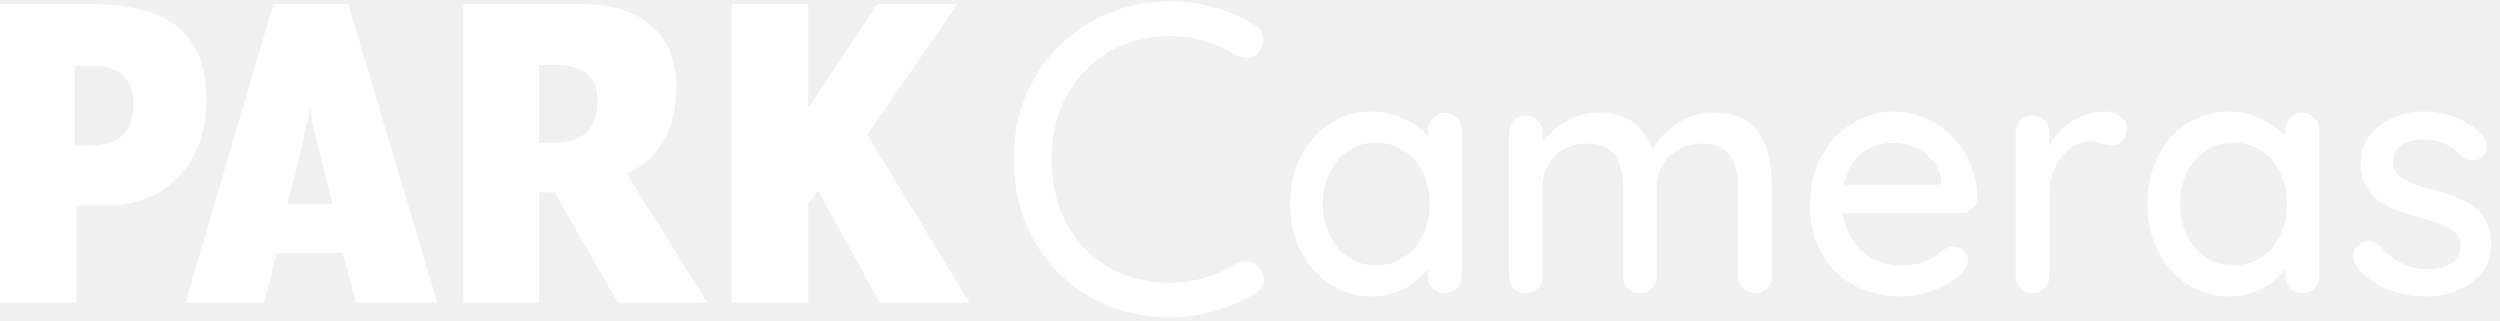
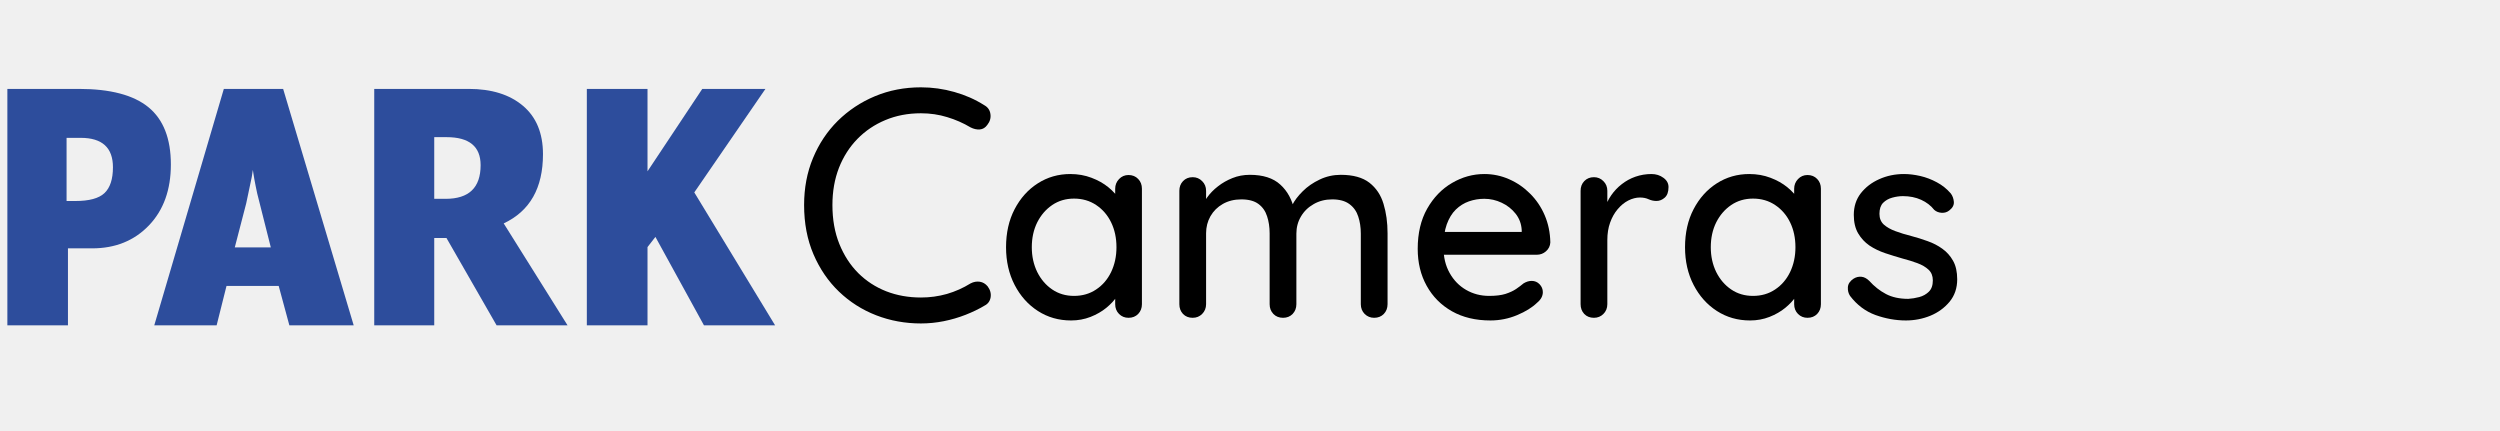
- <svg xmlns="http://www.w3.org/2000/svg" width="242" height="31" viewBox="0 0 242 31" fill="none">
-   <path d="M139.856 10.919C140.338 10.919 140.73 11.082 141.038 11.402C141.342 11.715 141.496 12.113 141.496 12.596V26.707C141.496 27.184 141.342 27.582 141.038 27.901C140.73 28.215 140.338 28.372 139.856 28.372C139.397 28.372 139.011 28.215 138.698 27.901C138.384 27.582 138.227 27.184 138.227 26.707V24.355L138.915 24.452C138.915 24.847 138.752 25.284 138.433 25.767C138.119 26.243 137.688 26.704 137.142 27.154C136.602 27.597 135.96 27.968 135.212 28.263C134.47 28.553 133.68 28.698 132.836 28.698C131.331 28.698 129.981 28.311 128.783 27.54C127.583 26.768 126.637 25.706 125.937 24.355C125.237 23.005 124.888 21.47 124.888 19.748C124.888 17.981 125.237 16.428 125.937 15.092C126.637 13.751 127.577 12.701 128.759 11.944C129.947 11.181 131.274 10.799 132.74 10.799C133.671 10.799 134.537 10.952 135.333 11.257C136.129 11.555 136.819 11.944 137.407 12.427C137.992 12.909 138.445 13.416 138.758 13.947C139.078 14.477 139.241 14.984 139.241 15.466L138.227 15.563V12.596C138.227 12.137 138.384 11.745 138.698 11.414C139.011 11.085 139.397 10.919 139.856 10.919ZM133.198 25.694C134.217 25.694 135.119 25.435 135.9 24.91C136.687 24.389 137.299 23.677 137.733 22.775C138.167 21.868 138.384 20.858 138.384 19.748C138.384 18.614 138.167 17.601 137.733 16.709C137.299 15.816 136.687 15.111 135.9 14.586C135.119 14.064 134.217 13.802 133.198 13.802C132.191 13.802 131.304 14.064 130.532 14.586C129.76 15.111 129.148 15.816 128.699 16.709C128.256 17.601 128.036 18.614 128.036 19.748C128.036 20.858 128.256 21.868 128.699 22.775C129.148 23.677 129.76 24.389 130.532 24.91C131.304 25.435 132.191 25.694 133.198 25.694Z" fill="white" />
-   <path d="M154.695 10.895C156.302 10.895 157.541 11.293 158.41 12.089C159.284 12.879 159.863 13.947 160.147 15.297L159.628 15.141L159.857 14.622C160.138 14.052 160.569 13.482 161.148 12.909C161.727 12.33 162.417 11.854 163.222 11.474C164.024 11.088 164.887 10.895 165.803 10.895C167.305 10.895 168.472 11.218 169.301 11.86C170.127 12.505 170.703 13.365 171.026 14.441C171.354 15.521 171.52 16.721 171.52 18.047V26.707C171.52 27.184 171.367 27.582 171.062 27.901C170.754 28.215 170.362 28.372 169.88 28.372C169.428 28.372 169.042 28.215 168.722 27.901C168.409 27.582 168.252 27.184 168.252 26.707V18.084C168.252 17.321 168.146 16.624 167.938 15.997C167.736 15.364 167.377 14.857 166.865 14.477C166.349 14.091 165.646 13.898 164.754 13.898C163.91 13.898 163.153 14.091 162.486 14.477C161.817 14.857 161.298 15.364 160.931 15.997C160.56 16.624 160.376 17.321 160.376 18.084V26.707C160.376 27.184 160.222 27.582 159.917 27.901C159.61 28.215 159.221 28.372 158.747 28.372C158.265 28.372 157.87 28.215 157.565 27.901C157.258 27.582 157.107 27.184 157.107 26.707V18.047C157.107 17.285 157.002 16.588 156.794 15.961C156.591 15.328 156.239 14.824 155.732 14.453C155.232 14.085 154.538 13.898 153.646 13.898C152.792 13.898 152.041 14.085 151.39 14.453C150.739 14.824 150.232 15.328 149.87 15.961C149.515 16.588 149.34 17.285 149.34 18.047V26.707C149.34 27.184 149.177 27.582 148.857 27.901C148.544 28.215 148.158 28.372 147.699 28.372C147.217 28.372 146.822 28.215 146.517 27.901C146.219 27.582 146.071 27.184 146.071 26.707V12.849C146.071 12.376 146.219 11.981 146.517 11.667C146.822 11.347 147.217 11.184 147.699 11.184C148.158 11.184 148.544 11.347 148.857 11.667C149.177 11.981 149.34 12.376 149.34 12.849V14.779L148.712 15.141C148.863 14.658 149.114 14.17 149.46 13.669C149.813 13.172 150.256 12.716 150.787 12.306C151.318 11.89 151.909 11.552 152.56 11.293C153.217 11.028 153.929 10.895 154.695 10.895Z" fill="white" />
-   <path d="M184.095 28.698C182.286 28.698 180.718 28.324 179.391 27.576C178.064 26.822 177.033 25.785 176.303 24.464C175.571 23.146 175.206 21.639 175.206 19.941C175.206 18.029 175.592 16.392 176.364 15.032C177.142 13.666 178.152 12.62 179.391 11.896C180.636 11.166 181.954 10.799 183.347 10.799C184.415 10.799 185.428 11.013 186.387 11.438C187.342 11.857 188.196 12.445 188.944 13.199C189.697 13.947 190.294 14.827 190.729 15.84C191.163 16.853 191.392 17.96 191.416 19.157C191.392 19.591 191.214 19.953 190.885 20.242C190.563 20.526 190.186 20.665 189.752 20.665H177.039L176.255 17.878H188.546L187.918 18.47V17.649C187.876 16.895 187.629 16.226 187.171 15.647C186.712 15.068 186.145 14.622 185.47 14.308C184.795 13.989 184.086 13.826 183.347 13.826C182.696 13.826 182.069 13.931 181.466 14.139C180.869 14.351 180.335 14.682 179.861 15.141C179.394 15.599 179.023 16.208 178.752 16.962C178.486 17.71 178.354 18.638 178.354 19.748C178.354 20.948 178.601 21.991 179.102 22.884C179.599 23.776 180.272 24.47 181.116 24.959C181.966 25.45 182.907 25.694 183.938 25.694C184.74 25.694 185.404 25.616 185.928 25.453C186.45 25.284 186.884 25.085 187.231 24.85C187.584 24.609 187.888 24.38 188.148 24.163C188.476 23.963 188.805 23.861 189.137 23.861C189.523 23.861 189.842 24 190.101 24.271C190.367 24.545 190.5 24.868 190.5 25.236C190.5 25.718 190.261 26.153 189.788 26.538C189.2 27.111 188.389 27.612 187.352 28.046C186.314 28.48 185.229 28.698 184.095 28.698Z" fill="white" />
-   <path d="M196.743 28.372C196.26 28.372 195.865 28.215 195.561 27.901C195.262 27.582 195.115 27.184 195.115 26.707V12.849C195.115 12.376 195.262 11.981 195.561 11.667C195.865 11.347 196.26 11.184 196.743 11.184C197.201 11.184 197.587 11.347 197.901 11.667C198.22 11.981 198.383 12.376 198.383 12.849V16.516L198.045 15.104C198.22 14.495 198.492 13.928 198.853 13.404C199.215 12.882 199.644 12.427 200.144 12.041C200.642 11.649 201.199 11.341 201.821 11.124C202.448 10.907 203.099 10.799 203.774 10.799C204.335 10.799 204.824 10.952 205.234 11.257C205.65 11.555 205.861 11.932 205.861 12.391C205.861 12.979 205.707 13.41 205.403 13.681C205.095 13.956 204.757 14.091 204.39 14.091C204.058 14.091 203.741 14.025 203.437 13.886C203.129 13.742 202.773 13.669 202.363 13.669C201.905 13.669 201.435 13.79 200.952 14.031C200.476 14.272 200.042 14.628 199.65 15.092C199.255 15.56 198.944 16.112 198.721 16.745C198.495 17.372 198.383 18.081 198.383 18.868V26.707C198.383 27.184 198.22 27.582 197.901 27.901C197.587 28.215 197.201 28.372 196.743 28.372Z" fill="white" />
-   <path d="M222.848 10.919C223.33 10.919 223.722 11.082 224.03 11.402C224.334 11.715 224.488 12.113 224.488 12.596V26.707C224.488 27.184 224.334 27.582 224.03 27.901C223.722 28.215 223.33 28.372 222.848 28.372C222.39 28.372 222.004 28.215 221.69 27.901C221.376 27.582 221.22 27.184 221.22 26.707V24.355L221.907 24.452C221.907 24.847 221.744 25.284 221.425 25.767C221.111 26.243 220.68 26.704 220.134 27.154C219.594 27.597 218.952 27.968 218.204 28.263C217.463 28.553 216.673 28.698 215.828 28.698C214.324 28.698 212.973 28.311 211.776 27.54C210.576 26.768 209.629 25.706 208.929 24.355C208.23 23.005 207.88 21.47 207.88 19.748C207.88 17.981 208.23 16.428 208.929 15.092C209.629 13.751 210.57 12.701 211.752 11.944C212.94 11.181 214.266 10.799 215.732 10.799C216.664 10.799 217.529 10.952 218.325 11.257C219.121 11.555 219.811 11.944 220.399 12.427C220.984 12.909 221.437 13.416 221.75 13.947C222.07 14.477 222.233 14.984 222.233 15.466L221.22 15.563V12.596C221.22 12.137 221.376 11.745 221.69 11.414C222.004 11.085 222.39 10.919 222.848 10.919ZM216.19 25.694C217.209 25.694 218.111 25.435 218.892 24.91C219.679 24.389 220.291 23.677 220.725 22.775C221.159 21.868 221.376 20.858 221.376 19.748C221.376 18.614 221.159 17.601 220.725 16.709C220.291 15.816 219.679 15.111 218.892 14.586C218.111 14.064 217.209 13.802 216.19 13.802C215.183 13.802 214.296 14.064 213.525 14.586C212.753 15.111 212.141 15.816 211.691 16.709C211.248 17.601 211.028 18.614 211.028 19.748C211.028 20.858 211.248 21.868 211.691 22.775C212.141 23.677 212.753 24.389 213.525 24.91C214.296 25.435 215.183 25.694 216.19 25.694Z" fill="white" />
-   <path d="M228.05 25.694C227.848 25.39 227.76 25.037 227.784 24.633C227.808 24.232 228.037 23.885 228.472 23.596C228.776 23.403 229.099 23.324 229.437 23.354C229.774 23.387 230.094 23.556 230.401 23.861C231.011 24.536 231.692 25.073 232.44 25.465C233.188 25.86 234.095 26.056 235.166 26.056C235.6 26.032 236.046 25.96 236.504 25.839C236.963 25.718 237.352 25.501 237.674 25.188C238.003 24.874 238.169 24.413 238.169 23.801C238.169 23.255 237.994 22.821 237.65 22.498C237.304 22.169 236.845 21.901 236.275 21.69C235.711 21.482 235.105 21.292 234.454 21.123C233.755 20.924 233.049 20.707 232.343 20.472C231.635 20.23 230.995 19.923 230.426 19.543C229.862 19.157 229.4 18.66 229.039 18.047C228.683 17.438 228.508 16.684 228.508 15.792C228.508 14.773 228.791 13.892 229.364 13.15C229.943 12.412 230.694 11.836 231.62 11.426C232.542 11.01 233.552 10.799 234.647 10.799C235.274 10.799 235.938 10.88 236.637 11.04C237.337 11.203 238.012 11.459 238.663 11.812C239.315 12.159 239.882 12.614 240.364 13.175C240.581 13.464 240.705 13.808 240.738 14.2C240.768 14.586 240.587 14.933 240.195 15.237C239.936 15.454 239.622 15.557 239.254 15.539C238.884 15.514 238.579 15.394 238.338 15.177C237.928 14.655 237.391 14.245 236.734 13.947C236.082 13.651 235.341 13.5 234.514 13.5C234.104 13.5 233.673 13.561 233.224 13.681C232.772 13.802 232.395 14.016 232.09 14.32C231.792 14.628 231.644 15.074 231.644 15.659C231.644 16.208 231.819 16.645 232.174 16.974C232.536 17.297 233.01 17.565 233.598 17.782C234.183 17.999 234.828 18.198 235.528 18.373C236.203 18.551 236.869 18.759 237.53 19C238.196 19.235 238.796 19.543 239.327 19.929C239.864 20.309 240.304 20.797 240.641 21.4C240.979 21.997 241.148 22.751 241.148 23.668C241.148 24.738 240.837 25.652 240.219 26.406C239.598 27.154 238.814 27.727 237.867 28.119C236.918 28.505 235.92 28.698 234.876 28.698C233.628 28.698 232.392 28.474 231.161 28.034C229.931 27.585 228.894 26.804 228.05 25.694Z" fill="white" />
-   <path d="M121.438 2.434C121.92 2.693 122.197 3.079 122.27 3.591C122.342 4.098 122.204 4.565 121.86 4.991C121.6 5.361 121.275 5.564 120.883 5.594C120.488 5.618 120.09 5.53 119.689 5.328C118.754 4.767 117.747 4.321 116.661 3.99C115.582 3.661 114.448 3.495 113.26 3.495C111.578 3.495 110.043 3.791 108.653 4.375C107.26 4.954 106.053 5.772 105.034 6.824C104.012 7.879 103.216 9.128 102.646 10.575C102.082 12.022 101.802 13.627 101.802 15.387C101.802 17.263 102.097 18.939 102.694 20.417C103.288 21.889 104.106 23.143 105.143 24.18C106.18 25.217 107.386 26.007 108.761 26.544C110.136 27.084 111.635 27.352 113.26 27.352C114.424 27.352 115.546 27.201 116.625 26.894C117.702 26.58 118.724 26.122 119.689 25.519C120.09 25.326 120.488 25.26 120.883 25.314C121.275 25.371 121.619 25.567 121.908 25.905C122.246 26.363 122.369 26.843 122.282 27.34C122.201 27.832 121.932 28.194 121.474 28.426C120.765 28.854 119.957 29.243 119.05 29.596C118.139 29.951 117.195 30.223 116.215 30.416C115.232 30.615 114.249 30.717 113.26 30.717C111.21 30.717 109.274 30.361 107.459 29.656C105.64 28.95 104.036 27.928 102.646 26.592C101.253 25.26 100.153 23.646 99.341 21.756C98.536 19.868 98.135 17.745 98.135 15.387C98.135 13.168 98.515 11.139 99.281 9.296C100.053 7.448 101.126 5.844 102.501 4.484C103.876 3.118 105.481 2.054 107.314 1.288C109.147 0.516 111.128 0.13 113.26 0.13C114.732 0.13 116.17 0.332 117.578 0.733C118.983 1.128 120.271 1.695 121.438 2.434Z" fill="white" />
-   <path d="M33.165 24.48H26.785L25.579 29.292H17.956L26.459 0.394H33.708L42.332 29.292H34.468L33.165 24.48ZM30.005 10.296L29.873 11.164L29.197 14.373L27.798 19.764H32.2L30.536 13.166L30.343 12.238C30.286 11.981 30.237 11.728 30.198 11.478C30.15 11.246 30.114 11.032 30.09 10.839L30.005 10.296Z" fill="white" />
-   <path d="M68.472 29.292H59.8L53.673 18.618H52.178V29.292H44.844V0.394H56.387C59.191 0.394 61.407 1.087 63.033 2.468C64.655 3.843 65.469 5.815 65.469 8.378C65.469 12.512 63.868 15.332 60.669 16.833L68.472 29.292ZM52.178 6.292V13.83H53.577C56.423 13.83 57.846 12.461 57.846 9.717C57.846 7.434 56.459 6.292 53.685 6.292H52.178Z" fill="white" />
-   <path d="M93.842 29.292H85.146L79.212 18.485L78.247 19.728V29.292H70.829V0.394H78.247V10.465L84.941 0.394H92.66L83.964 13.046L93.842 29.292Z" fill="white" />
-   <path d="M7.406 19.885V29.292H0V0.394H8.732C12.583 0.394 15.42 1.141 17.248 2.637C19.072 4.133 19.985 6.466 19.985 9.633C19.985 12.738 19.087 15.223 17.296 17.086C15.502 18.953 13.189 19.885 10.361 19.885H7.406ZM7.237 6.376V14.095H8.322C10.002 14.095 11.184 13.776 11.868 13.13C12.559 12.479 12.906 11.427 12.906 9.97C12.906 7.576 11.591 6.376 8.962 6.376H7.237Z" fill="white" />
+ <svg xmlns="http://www.w3.org/2000/svg" width="308" height="53" viewBox="0 0 308 53" fill="none">
+   <path d="M139.032 21.562C139.518 21.562 139.913 21.726 140.223 22.048C140.53 22.364 140.685 22.765 140.685 23.252V37.475C140.685 37.955 140.53 38.357 140.223 38.679C139.913 38.995 139.518 39.153 139.032 39.153C138.57 39.153 138.181 38.995 137.865 38.679C137.549 38.357 137.391 37.955 137.391 37.475V35.105L138.084 35.202C138.084 35.6 137.92 36.041 137.597 36.527C137.281 37.007 136.847 37.472 136.297 37.925C135.753 38.372 135.105 38.746 134.352 39.043C133.604 39.335 132.808 39.481 131.957 39.481C130.44 39.481 129.079 39.092 127.872 38.314C126.662 37.536 125.708 36.466 125.003 35.105C124.298 33.743 123.945 32.196 123.945 30.461C123.945 28.68 124.298 27.114 125.003 25.768C125.708 24.416 126.656 23.358 127.848 22.595C129.045 21.826 130.382 21.44 131.859 21.44C132.799 21.44 133.671 21.595 134.473 21.902C135.276 22.203 135.971 22.595 136.564 23.081C137.154 23.568 137.61 24.078 137.926 24.613C138.248 25.148 138.412 25.659 138.412 26.145L137.391 26.242V23.252C137.391 22.79 137.549 22.395 137.865 22.06C138.181 21.729 138.57 21.562 139.032 21.562ZM132.321 36.454C133.349 36.454 134.257 36.193 135.045 35.664C135.838 35.138 136.455 34.421 136.892 33.512C137.33 32.597 137.549 31.579 137.549 30.461C137.549 29.318 137.33 28.297 136.892 27.397C136.455 26.497 135.838 25.786 135.045 25.258C134.257 24.732 133.349 24.467 132.321 24.467C131.306 24.467 130.413 24.732 129.635 25.258C128.857 25.786 128.24 26.497 127.787 27.397C127.34 28.297 127.118 29.318 127.118 30.461C127.118 31.579 127.34 32.597 127.787 33.512C128.24 34.421 128.857 35.138 129.635 35.664C130.413 36.193 131.306 36.454 132.321 36.454Z" fill="black" />
+   <path d="M153.988 21.538C155.608 21.538 156.857 21.939 157.732 22.741C158.614 23.537 159.197 24.613 159.483 25.975L158.96 25.817L159.191 25.294C159.474 24.72 159.908 24.145 160.492 23.568C161.076 22.984 161.771 22.504 162.583 22.121C163.391 21.732 164.261 21.538 165.185 21.538C166.698 21.538 167.874 21.863 168.71 22.51C169.543 23.16 170.123 24.027 170.448 25.112C170.78 26.2 170.947 27.409 170.947 28.747V37.475C170.947 37.955 170.792 38.356 170.485 38.679C170.175 38.995 169.78 39.153 169.294 39.153C168.838 39.153 168.449 38.995 168.126 38.679C167.81 38.356 167.652 37.955 167.652 37.475V28.783C167.652 28.014 167.546 27.312 167.336 26.68C167.133 26.042 166.771 25.531 166.254 25.148C165.735 24.759 165.026 24.564 164.127 24.564C163.276 24.564 162.513 24.759 161.841 25.148C161.167 25.531 160.644 26.042 160.273 26.68C159.899 27.312 159.714 28.014 159.714 28.783V37.475C159.714 37.955 159.559 38.356 159.252 38.679C158.942 38.995 158.55 39.153 158.073 39.153C157.586 39.153 157.188 38.995 156.881 38.679C156.571 38.356 156.419 37.955 156.419 37.475V28.747C156.419 27.978 156.313 27.276 156.103 26.643C155.9 26.005 155.544 25.498 155.034 25.124C154.529 24.753 153.83 24.564 152.93 24.564C152.07 24.564 151.314 24.753 150.657 25.124C150.001 25.498 149.49 26.005 149.125 26.643C148.767 27.276 148.59 27.978 148.59 28.747V37.475C148.59 37.955 148.426 38.356 148.104 38.679C147.788 38.995 147.399 39.153 146.937 39.153C146.451 39.153 146.053 38.995 145.746 38.679C145.445 38.356 145.296 37.955 145.296 37.475V23.507C145.296 23.03 145.445 22.632 145.746 22.316C146.053 21.993 146.451 21.829 146.937 21.829C147.399 21.829 147.788 21.993 148.104 22.316C148.426 22.632 148.59 23.03 148.59 23.507V25.452L147.958 25.817C148.11 25.33 148.362 24.838 148.712 24.334C149.068 23.832 149.514 23.373 150.049 22.96C150.584 22.54 151.18 22.2 151.836 21.939C152.499 21.671 153.216 21.538 153.988 21.538Z" fill="black" />
+   <path d="M183.622 39.481C181.798 39.481 180.218 39.104 178.881 38.35C177.543 37.591 176.504 36.545 175.768 35.214C175.03 33.886 174.662 32.366 174.662 30.655C174.662 28.728 175.051 27.078 175.829 25.707C176.613 24.331 177.631 23.276 178.881 22.547C180.136 21.811 181.464 21.44 182.868 21.44C183.944 21.44 184.965 21.656 185.932 22.085C186.895 22.507 187.755 23.1 188.509 23.86C189.269 24.613 189.87 25.501 190.308 26.522C190.746 27.543 190.977 28.658 191.001 29.865C190.977 30.303 190.797 30.667 190.466 30.959C190.141 31.245 189.761 31.385 189.323 31.385H176.51L175.72 28.576H188.108L187.475 29.172V28.345C187.433 27.586 187.184 26.911 186.722 26.327C186.26 25.744 185.688 25.294 185.008 24.978C184.327 24.656 183.613 24.492 182.868 24.492C182.212 24.492 181.579 24.598 180.972 24.808C180.37 25.02 179.832 25.355 179.355 25.817C178.884 26.279 178.51 26.893 178.236 27.652C177.969 28.406 177.835 29.342 177.835 30.461C177.835 31.67 178.084 32.722 178.589 33.621C179.09 34.521 179.768 35.22 180.619 35.712C181.476 36.208 182.424 36.454 183.464 36.454C184.272 36.454 184.941 36.375 185.47 36.211C185.995 36.041 186.433 35.84 186.783 35.603C187.138 35.36 187.445 35.129 187.706 34.91C188.038 34.709 188.369 34.606 188.703 34.606C189.092 34.606 189.414 34.746 189.676 35.02C189.943 35.296 190.077 35.621 190.077 35.992C190.077 36.478 189.837 36.916 189.36 37.305C188.767 37.882 187.95 38.387 186.904 38.825C185.859 39.262 184.764 39.481 183.622 39.481Z" fill="black" />
+   <path d="M196.371 39.153C195.884 39.153 195.486 38.995 195.179 38.679C194.878 38.357 194.729 37.955 194.729 37.475V23.507C194.729 23.03 194.878 22.632 195.179 22.316C195.486 21.993 195.884 21.829 196.371 21.829C196.833 21.829 197.222 21.993 197.538 22.316C197.86 22.632 198.024 23.03 198.024 23.507V27.203L197.684 25.78C197.86 25.166 198.133 24.595 198.498 24.066C198.863 23.54 199.294 23.081 199.799 22.692C200.3 22.297 200.863 21.987 201.489 21.768C202.121 21.55 202.777 21.44 203.458 21.44C204.023 21.44 204.516 21.595 204.929 21.902C205.349 22.203 205.561 22.583 205.561 23.045C205.561 23.638 205.406 24.072 205.099 24.346C204.789 24.622 204.449 24.759 204.078 24.759C203.744 24.759 203.425 24.692 203.118 24.552C202.808 24.407 202.449 24.334 202.036 24.334C201.574 24.334 201.1 24.455 200.613 24.698C200.133 24.942 199.696 25.3 199.3 25.768C198.902 26.239 198.589 26.795 198.364 27.434C198.136 28.066 198.024 28.78 198.024 29.573V37.475C198.024 37.955 197.86 38.357 197.538 38.679C197.222 38.995 196.833 39.153 196.371 39.153Z" fill="black" />
+   <path d="M222.682 21.562C223.169 21.562 223.564 21.726 223.874 22.048C224.181 22.364 224.336 22.765 224.336 23.252V37.475C224.336 37.955 224.181 38.357 223.874 38.679C223.564 38.995 223.169 39.153 222.682 39.153C222.22 39.153 221.831 38.995 221.515 38.679C221.199 38.357 221.041 37.955 221.041 37.475V35.105L221.734 35.202C221.734 35.6 221.57 36.041 221.248 36.527C220.932 37.007 220.497 37.472 219.947 37.925C219.403 38.372 218.756 38.746 218.002 39.043C217.254 39.335 216.458 39.481 215.607 39.481C214.091 39.481 212.729 39.092 211.522 38.314C210.313 37.536 209.358 36.466 208.653 35.105C207.948 33.743 207.596 32.196 207.596 30.461C207.596 28.68 207.948 27.114 208.653 25.768C209.358 24.416 210.307 23.358 211.498 22.595C212.696 21.826 214.033 21.44 215.51 21.44C216.449 21.44 217.321 21.595 218.124 21.902C218.926 22.203 219.622 22.595 220.215 23.081C220.804 23.568 221.26 24.078 221.576 24.613C221.898 25.148 222.062 25.659 222.062 26.145L221.041 26.242V23.252C221.041 22.79 221.199 22.395 221.515 22.06C221.831 21.729 222.22 21.562 222.682 21.562ZM215.972 36.454C216.999 36.454 217.908 36.193 218.695 35.664C219.488 35.138 220.105 34.421 220.543 33.512C220.98 32.597 221.199 31.579 221.199 30.461C221.199 29.318 220.98 28.297 220.543 27.397C220.105 26.497 219.488 25.786 218.695 25.258C217.908 24.732 216.999 24.467 215.972 24.467C214.957 24.467 214.063 24.732 213.285 25.258C212.507 25.786 211.89 26.497 211.437 27.397C210.991 28.297 210.769 29.318 210.769 30.461C210.769 31.579 210.991 32.597 211.437 33.512C211.89 34.421 212.507 35.138 213.285 35.664C214.063 36.193 214.957 36.454 215.972 36.454Z" fill="black" />
+   <path d="M227.926 36.454C227.722 36.147 227.634 35.791 227.658 35.384C227.683 34.98 227.914 34.63 228.351 34.339C228.658 34.144 228.983 34.065 229.324 34.096C229.664 34.129 229.986 34.299 230.296 34.606C230.91 35.287 231.597 35.828 232.351 36.223C233.105 36.621 234.019 36.819 235.098 36.819C235.536 36.794 235.986 36.721 236.448 36.6C236.91 36.478 237.302 36.26 237.627 35.943C237.958 35.627 238.125 35.162 238.125 34.545C238.125 33.995 237.949 33.558 237.603 33.232C237.253 32.901 236.791 32.631 236.217 32.418C235.648 32.208 235.037 32.017 234.381 31.847C233.676 31.646 232.965 31.427 232.254 31.19C231.539 30.947 230.895 30.637 230.321 30.254C229.752 29.865 229.287 29.363 228.923 28.747C228.564 28.133 228.388 27.373 228.388 26.473C228.388 25.446 228.673 24.558 229.251 23.811C229.834 23.066 230.591 22.486 231.524 22.072C232.454 21.653 233.472 21.44 234.575 21.44C235.208 21.44 235.876 21.522 236.581 21.683C237.286 21.848 237.967 22.106 238.624 22.462C239.28 22.811 239.852 23.27 240.338 23.835C240.557 24.127 240.681 24.473 240.715 24.869C240.745 25.258 240.563 25.607 240.168 25.914C239.906 26.133 239.59 26.236 239.219 26.218C238.846 26.194 238.539 26.072 238.295 25.853C237.882 25.327 237.341 24.914 236.679 24.613C236.022 24.315 235.275 24.163 234.442 24.163C234.028 24.163 233.594 24.224 233.141 24.346C232.685 24.467 232.305 24.683 231.998 24.99C231.697 25.3 231.548 25.75 231.548 26.34C231.548 26.893 231.725 27.333 232.083 27.665C232.448 27.99 232.925 28.26 233.518 28.479C234.107 28.698 234.758 28.898 235.463 29.075C236.144 29.254 236.815 29.464 237.481 29.707C238.153 29.944 238.757 30.254 239.292 30.643C239.833 31.026 240.277 31.518 240.617 32.126C240.958 32.728 241.128 33.488 241.128 34.412C241.128 35.491 240.815 36.411 240.192 37.171C239.566 37.925 238.776 38.502 237.821 38.898C236.864 39.287 235.858 39.481 234.806 39.481C233.548 39.481 232.302 39.256 231.062 38.812C229.822 38.36 228.777 37.572 227.926 36.454Z" fill="black" />
+   <path d="M121.241 12.947C121.693 13.19 121.952 13.555 122.019 14.041C122.092 14.527 121.964 14.974 121.642 15.379C121.399 15.728 121.086 15.919 120.706 15.95C120.332 15.974 119.955 15.889 119.575 15.695C118.682 15.16 117.721 14.74 116.694 14.43C115.673 14.114 114.594 13.956 113.46 13.956C111.862 13.956 110.4 14.236 109.072 14.795C107.749 15.348 106.604 16.12 105.631 17.117C104.659 18.114 103.899 19.302 103.358 20.679C102.823 22.059 102.555 23.584 102.555 25.262C102.555 27.046 102.838 28.642 103.406 30.052C103.972 31.456 104.747 32.65 105.728 33.638C106.716 34.62 107.868 35.37 109.181 35.887C110.494 36.398 111.919 36.653 113.46 36.653C114.56 36.653 115.627 36.507 116.657 36.215C117.685 35.917 118.657 35.483 119.575 34.915C119.955 34.72 120.332 34.653 120.706 34.708C121.086 34.766 121.411 34.957 121.678 35.279C122 35.711 122.122 36.164 122.043 36.641C121.961 37.112 121.706 37.452 121.277 37.662C120.602 38.069 119.833 38.44 118.967 38.781C118.098 39.121 117.198 39.385 116.268 39.571C115.335 39.756 114.399 39.85 113.46 39.85C111.515 39.85 109.673 39.513 107.941 38.841C106.215 38.17 104.686 37.197 103.358 35.924C102.036 34.653 100.99 33.121 100.221 31.328C99.449 29.529 99.066 27.508 99.066 25.262C99.066 23.156 99.431 21.226 100.161 19.475C100.89 17.719 101.905 16.19 103.212 14.892C104.525 13.598 106.051 12.582 107.795 11.853C109.546 11.124 111.433 10.759 113.46 10.759C114.861 10.759 116.232 10.95 117.569 11.33C118.906 11.704 120.128 12.242 121.241 12.947Z" fill="black" />
+   <path d="M34.336 35.23H27.905L26.689 40.081H19.006L27.576 10.953H34.883L43.575 40.081H35.649L34.336 35.23ZM31.151 20.933L31.017 21.809L30.336 25.043L28.926 30.477H33.363L31.686 23.827L31.491 22.891C31.433 22.632 31.385 22.377 31.345 22.125C31.297 21.891 31.26 21.675 31.236 21.481L31.151 20.933Z" fill="#2D4D9C" />
+   <path d="M69.922 40.081H61.181L55.005 29.322H53.498V40.081H46.106V10.953H57.741C60.567 10.953 62.801 11.652 64.439 13.044C66.074 14.43 66.895 16.417 66.895 19.001C66.895 23.167 65.281 26.009 62.056 27.523L69.922 40.081ZM53.498 16.897V24.495H54.908C57.777 24.495 59.212 23.116 59.212 20.35C59.212 18.049 57.813 16.897 55.017 16.897H53.498Z" fill="#2D4D9C" />
+   <path d="M95.493 40.081H86.728L80.747 29.188L79.774 30.44V40.081H72.298V10.953H79.774V21.104L86.521 10.953H94.302L85.537 23.705L95.493 40.081Z" fill="#2D4D9C" />
+   <path d="M8.372 30.598V40.081H0.907V10.953H9.709C13.59 10.953 16.45 11.706 18.291 13.214C20.13 14.721 21.051 17.074 21.051 20.265C21.051 23.395 20.145 25.9 18.34 27.778C16.532 29.659 14.201 30.598 11.35 30.598H8.372ZM8.201 16.983V24.763H9.295C10.988 24.763 12.18 24.441 12.87 23.79C13.566 23.134 13.915 22.073 13.915 20.605C13.915 18.192 12.59 16.983 9.94 16.983H8.201Z" fill="#2D4D9C" />
</svg>
